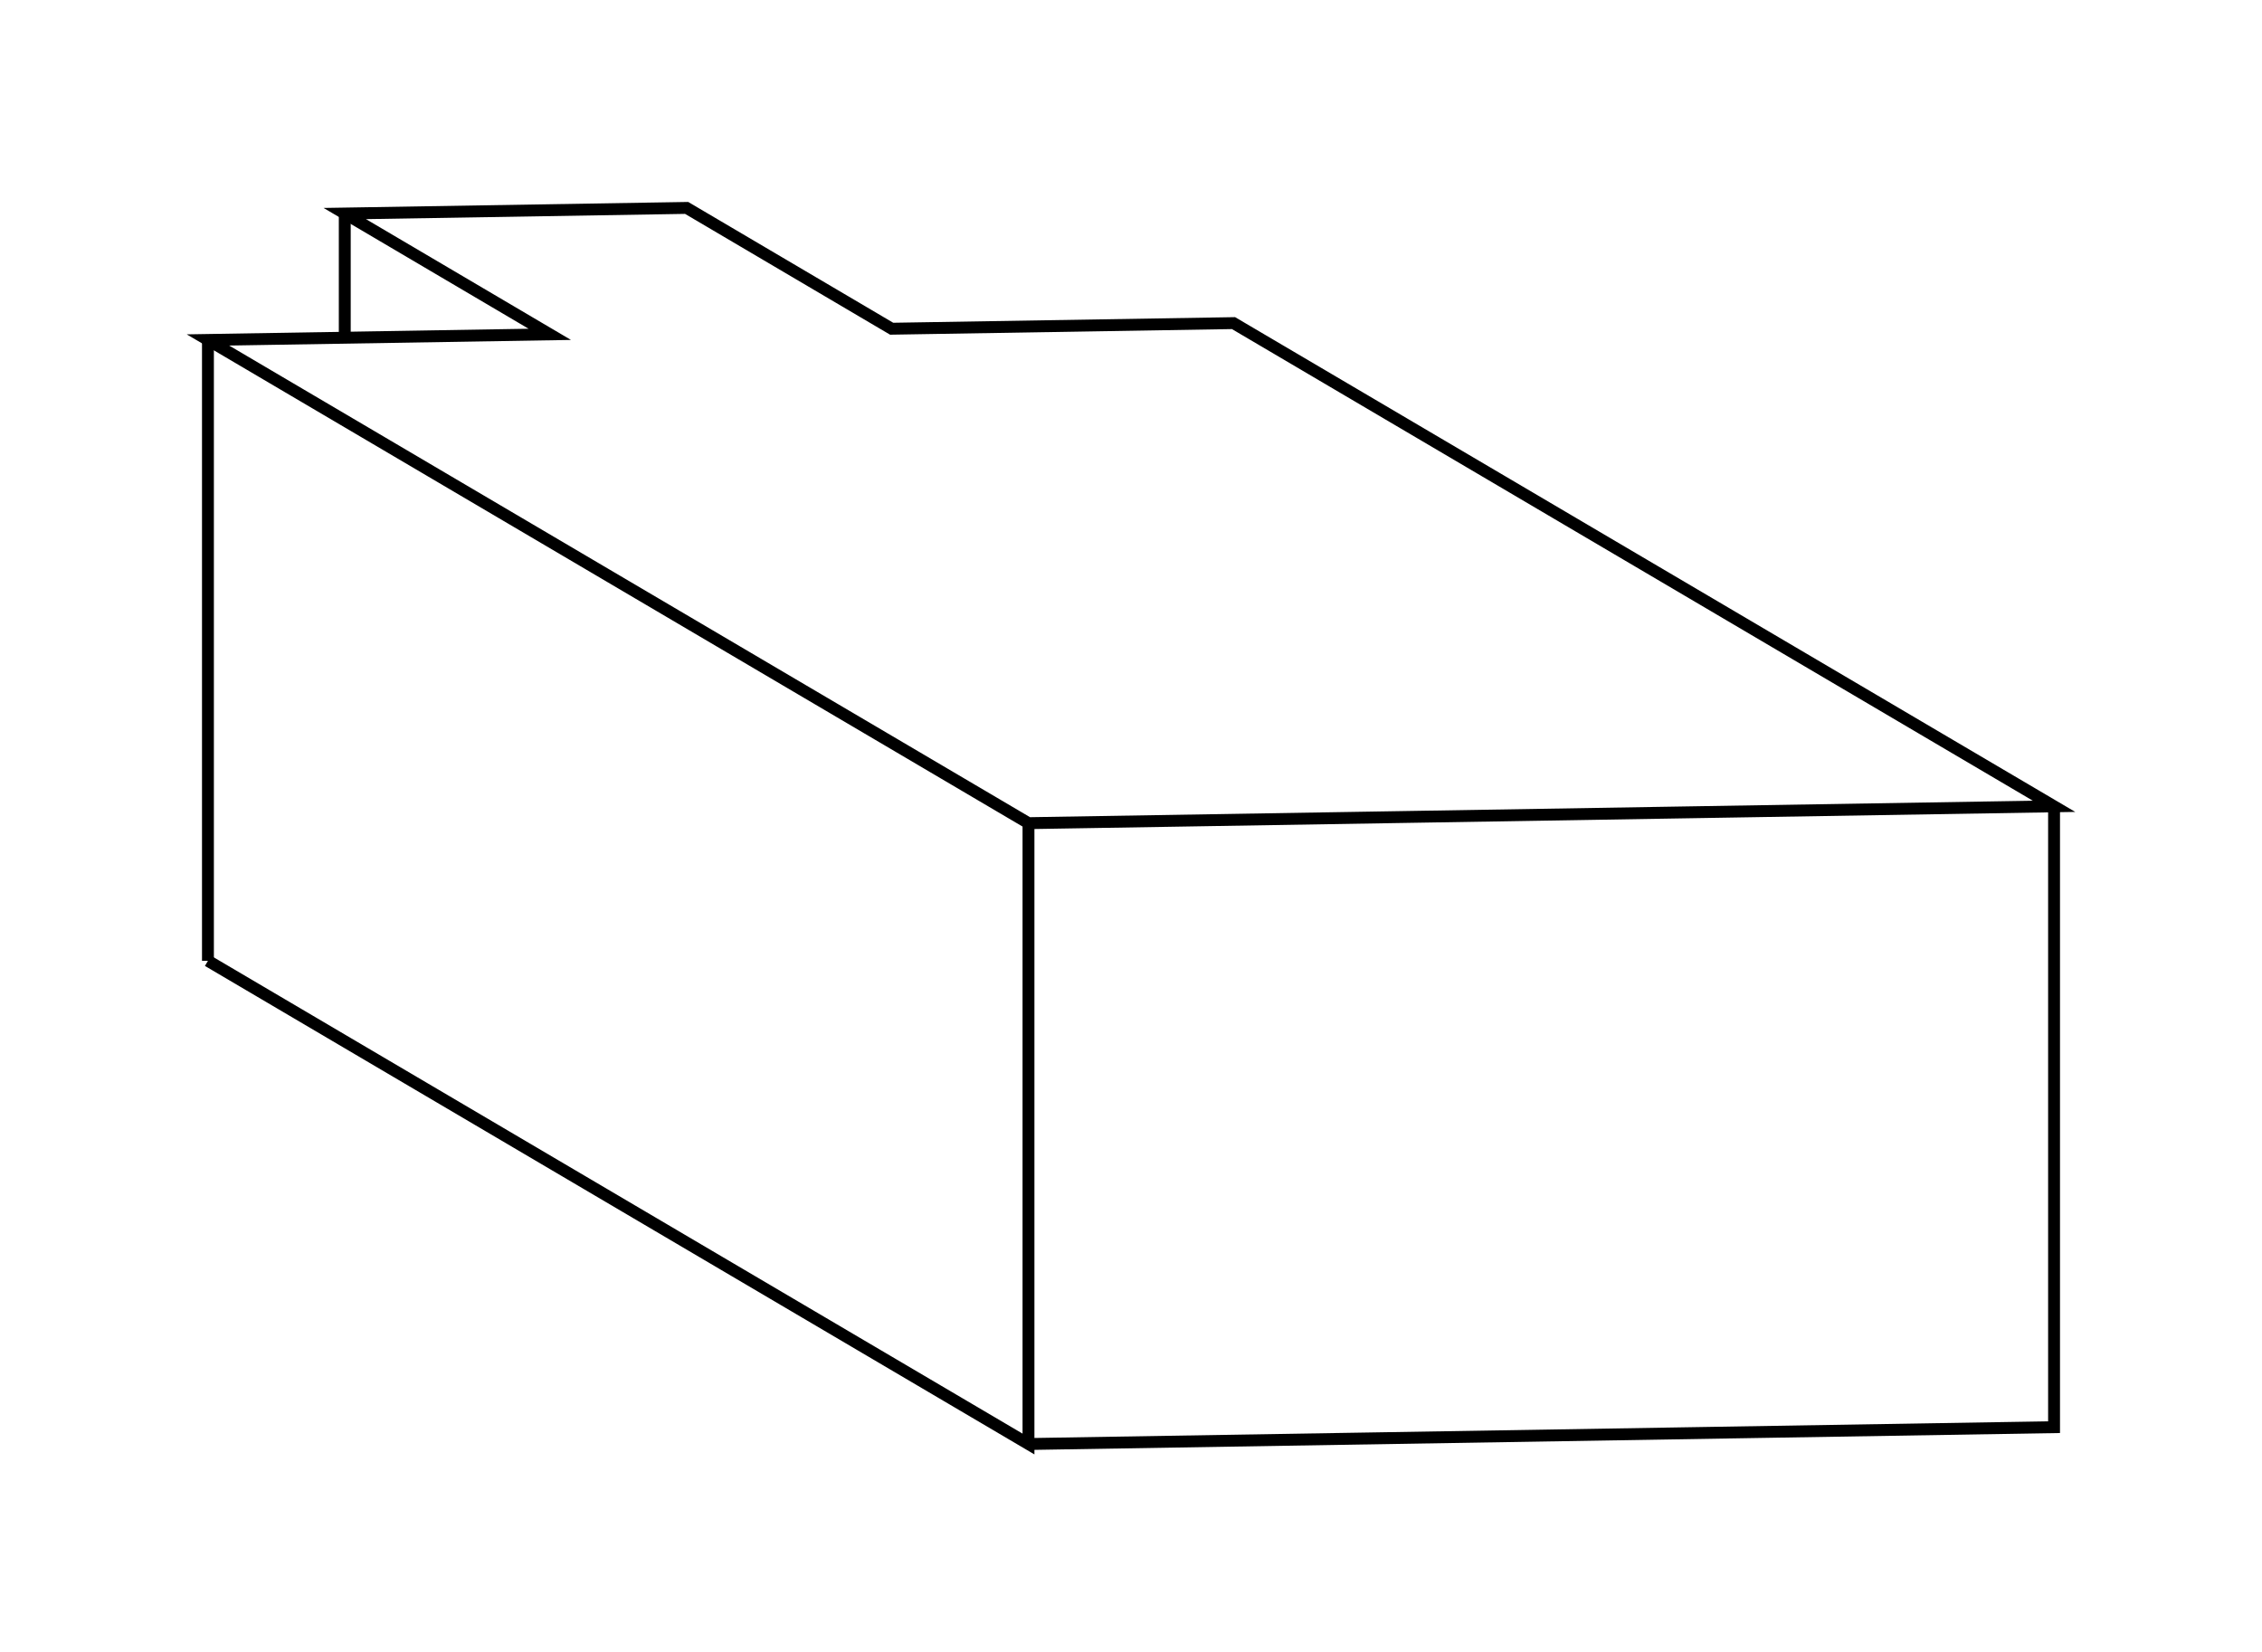
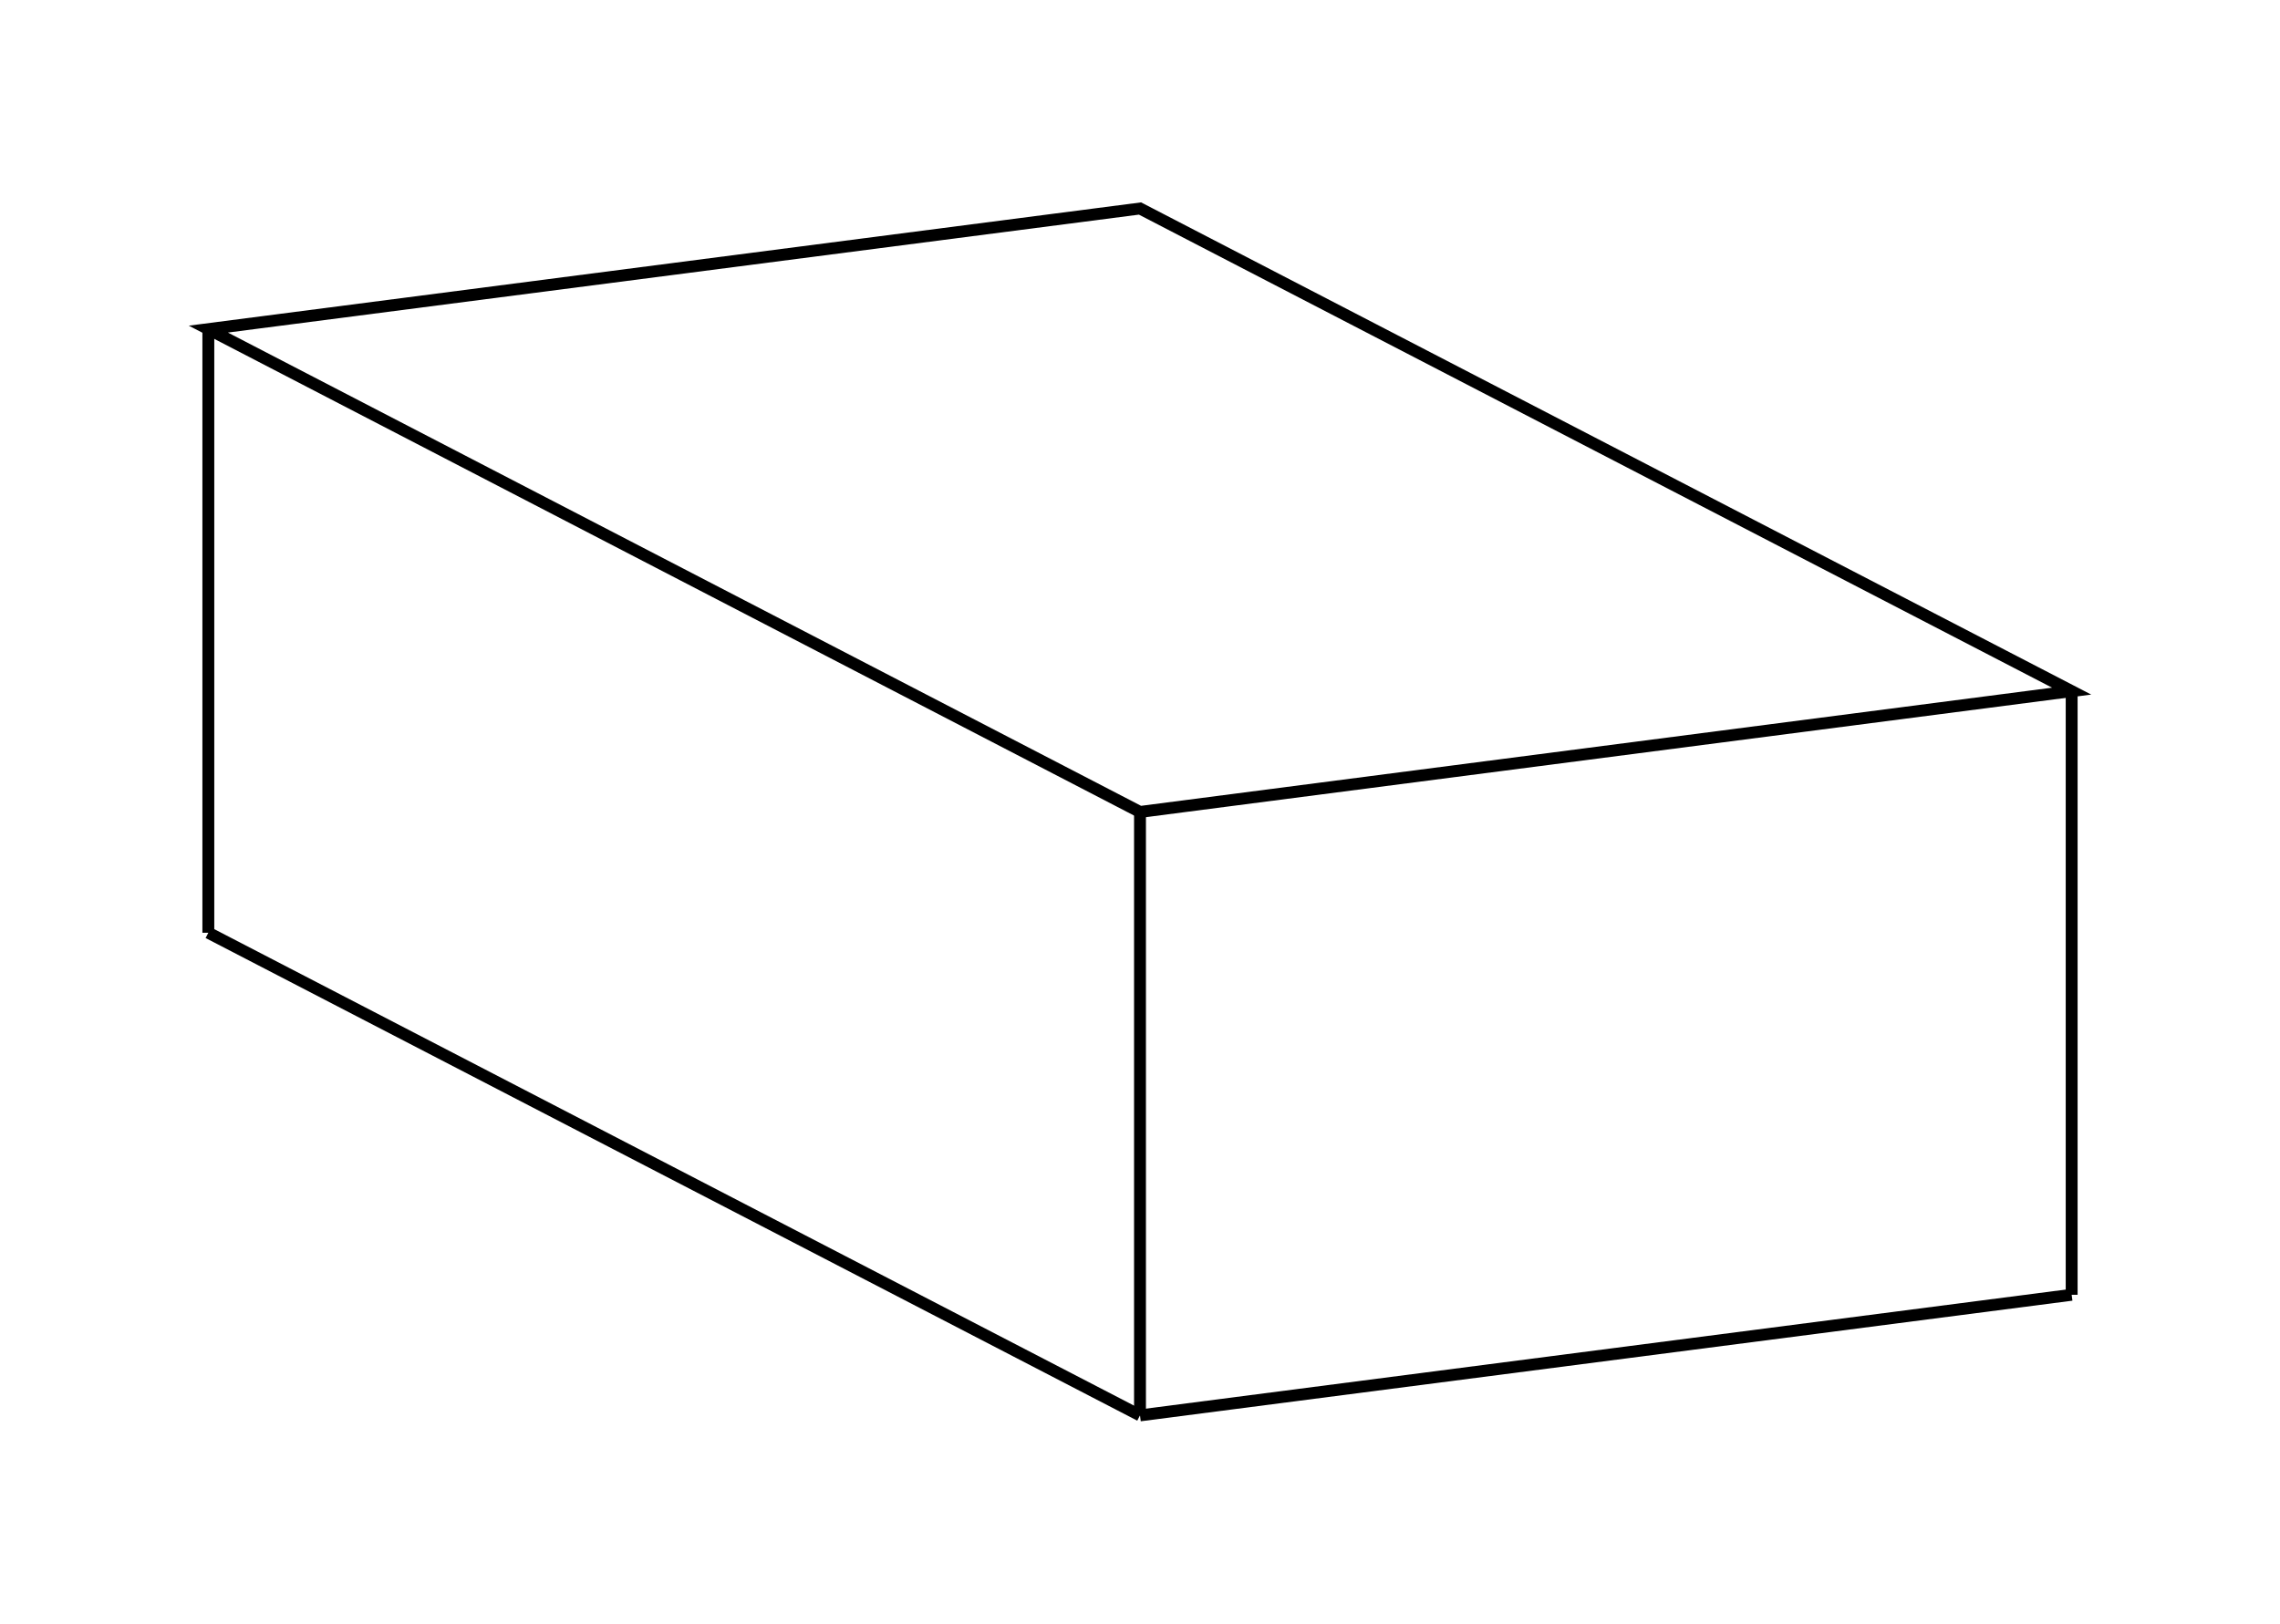
- <svg xmlns="http://www.w3.org/2000/svg" version="1.1" viewBox="-4.946 -3.959 10.878 7.944" fill="none" stroke="black" stroke-width="0.6%" vector-effect="non-scaling-stroke">
-   <path d="M -3.946 0.662 L 0 2.986 L 0 0 L 4.932 -0.081 L 0.986 -2.405 L -0.658 -2.378 L -1.644 -2.959 L -3.288 -2.932 L -2.302 -2.351 L -3.946 -2.324 L 0 0" />
-   <path d="M -3.946 0.662 L -3.946 -2.324" />
-   <path d="M 0 2.986 L 4.932 2.905 L 4.932 -0.081" />
-   <path d="M -3.288 -2.335 L -3.288 -2.932" />
+ <svg xmlns="http://www.w3.org/2000/svg" version="1.1" viewBox="-5.472 -3.898 10.944 7.795" fill="none" stroke="black" stroke-width="0.6%" vector-effect="non-scaling-stroke">
+   <path d="M -4.472 0.58 L 0 2.897" />
+   <path d="M 0 2.897 L 0 0" />
+   <path d="M -4.472 -2.318 L 0 0 L 4.472 -0.58 L 0 -2.897 L -4.472 -2.318 Z" />
+   <path d="M -4.472 0.58 L -4.472 -2.318" />
+   <path d="M 4.472 2.318 L 0 2.897" />
+   <path d="M 4.472 2.318 L 4.472 -0.58" />
</svg>
